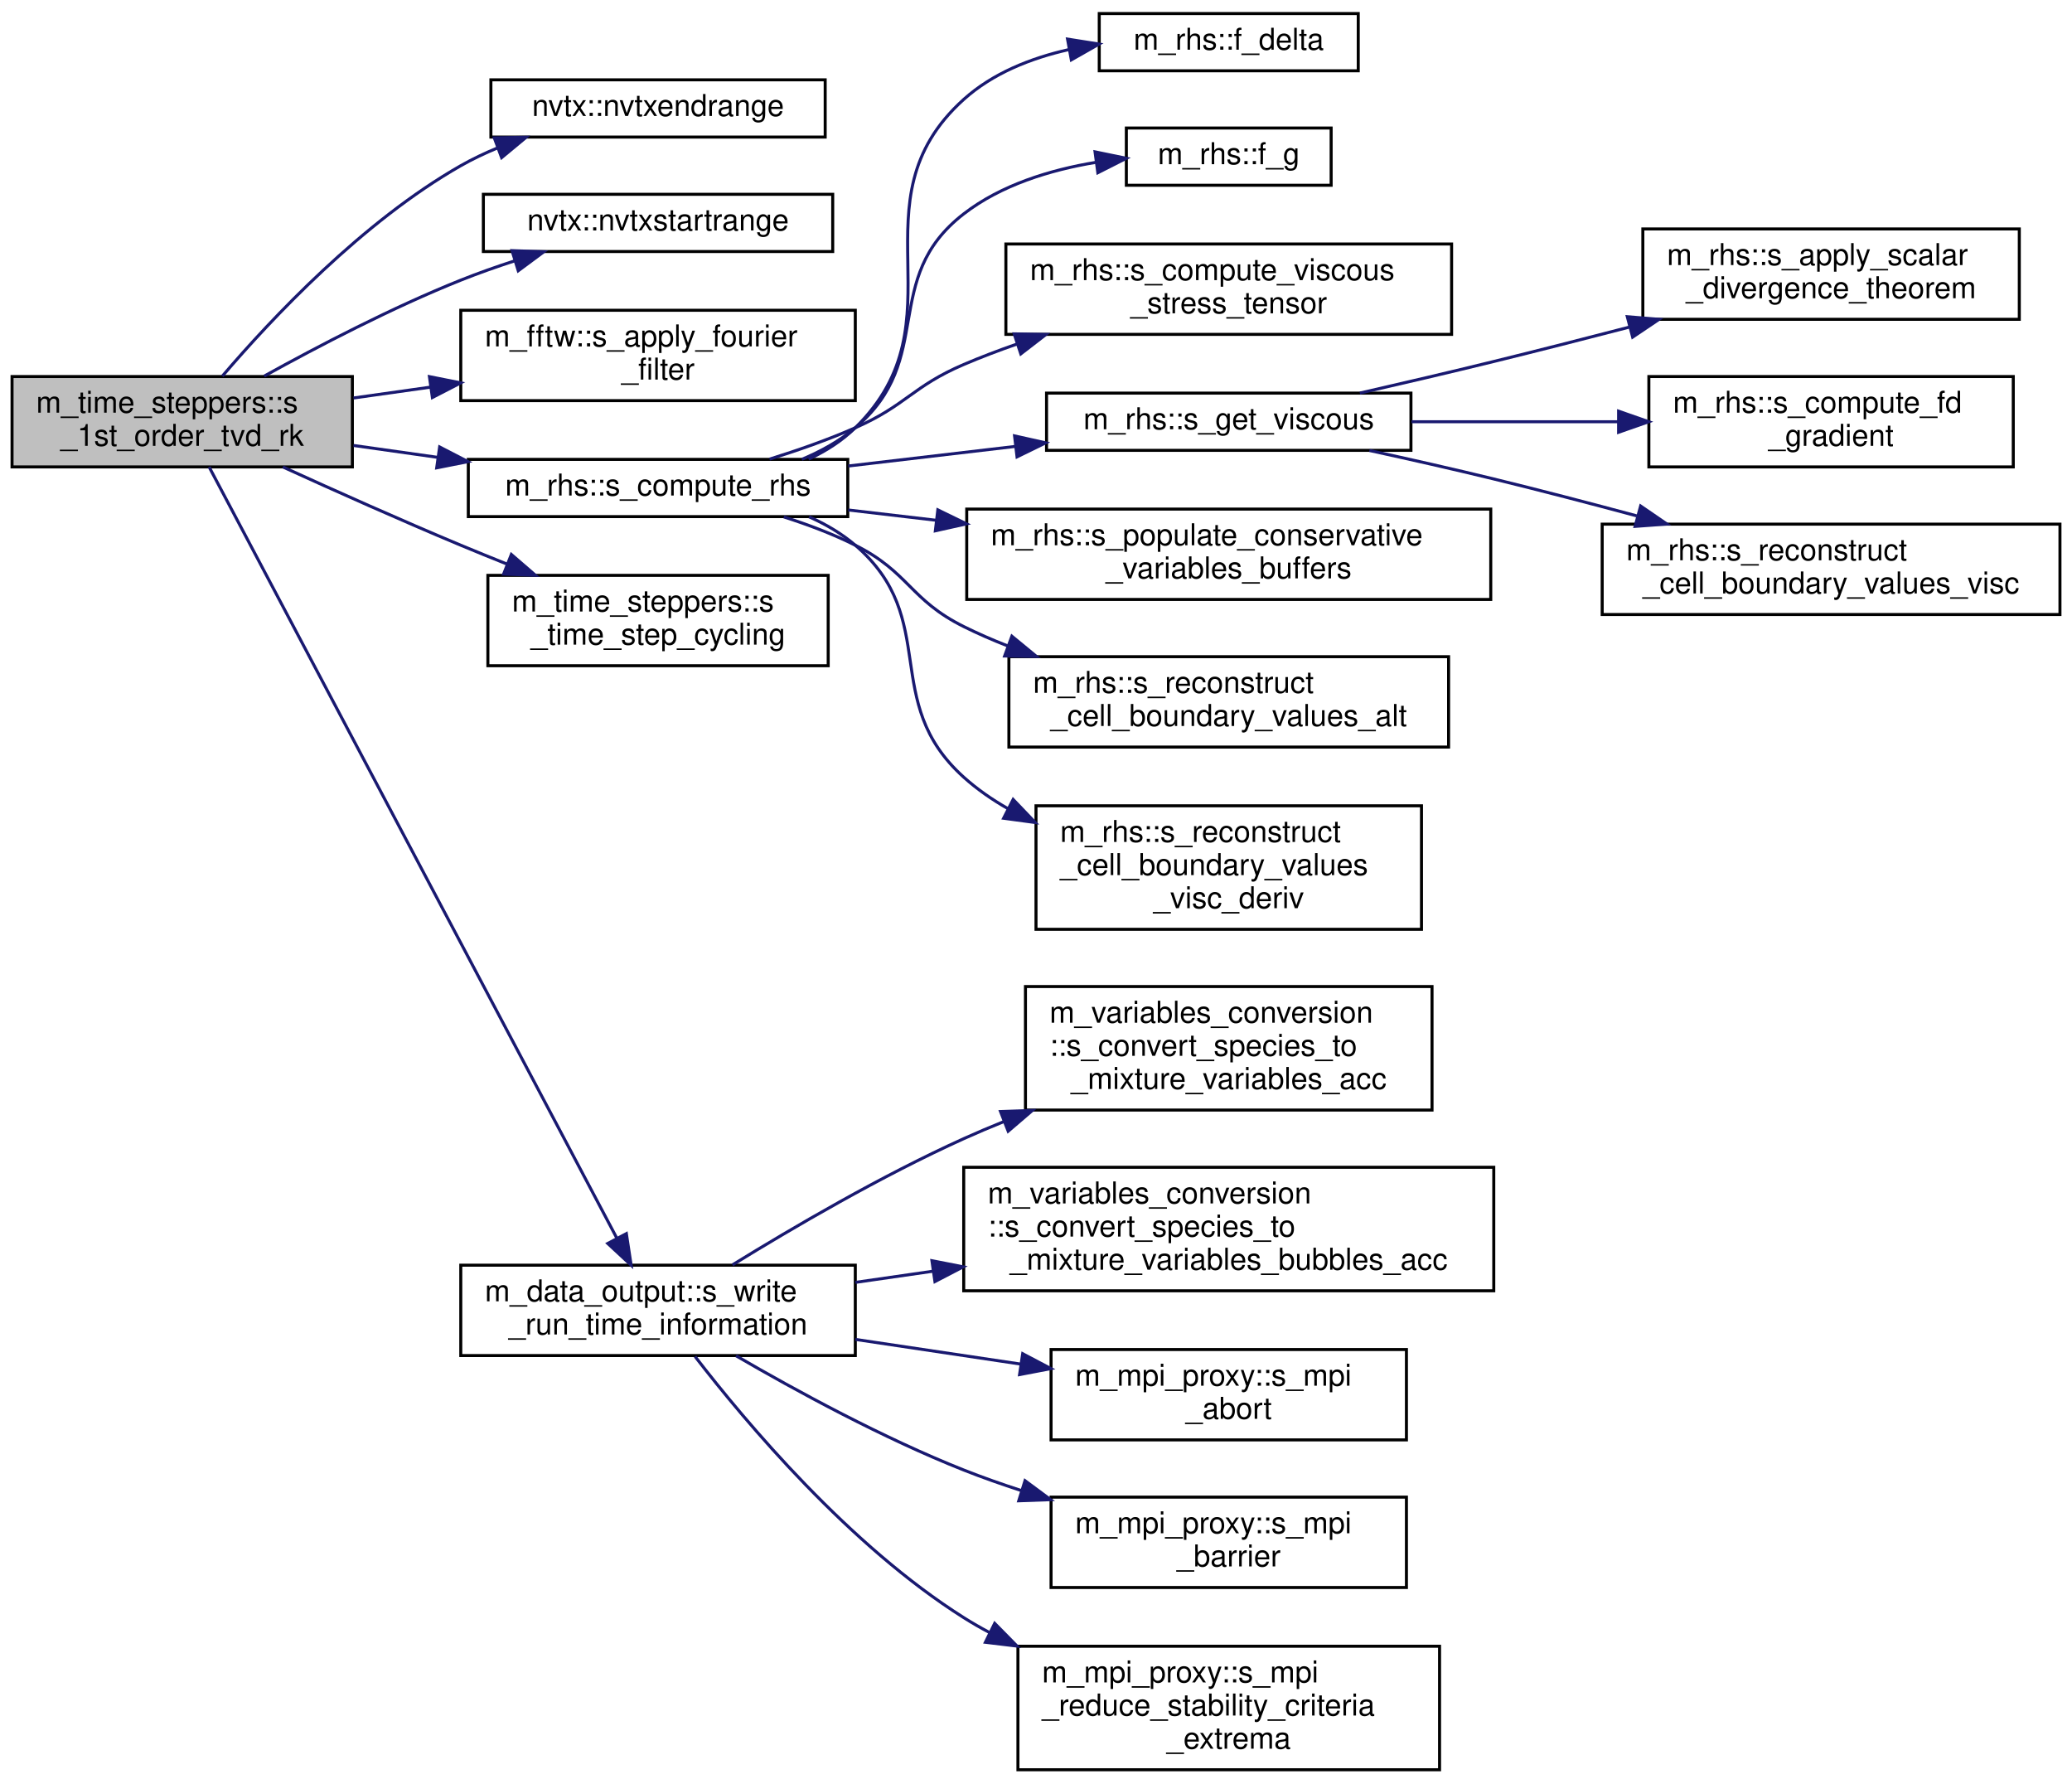
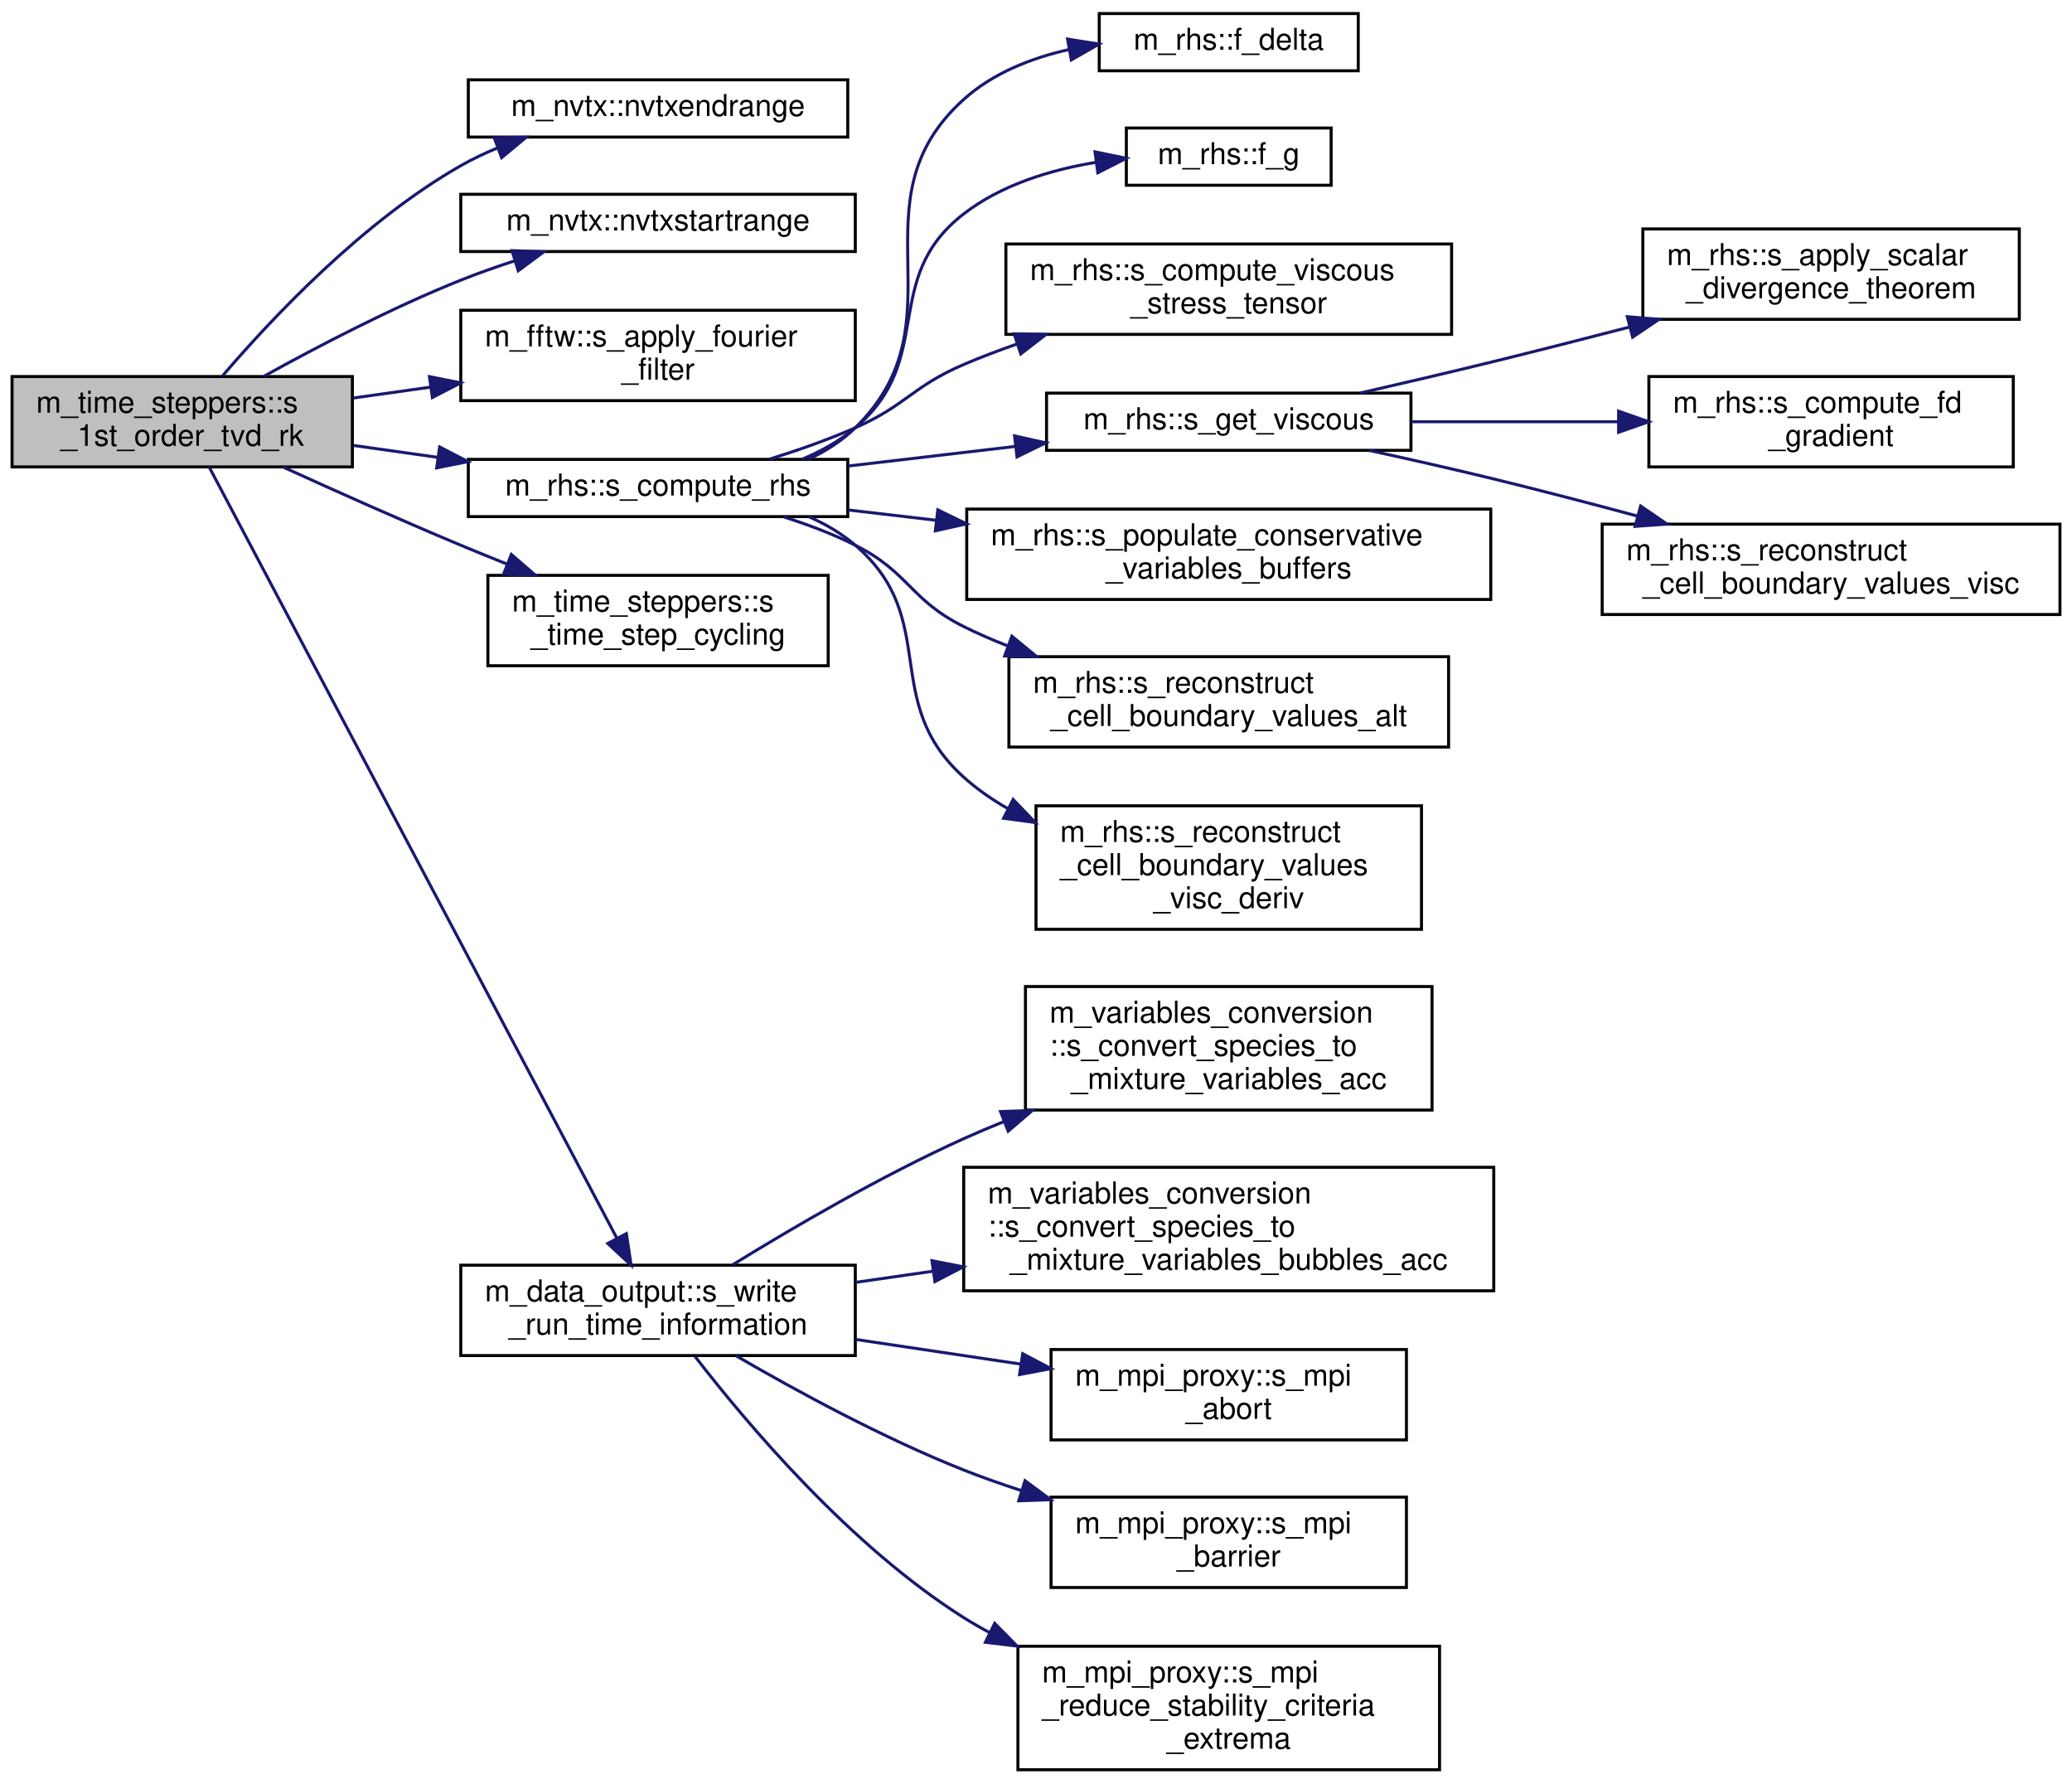
<svg xmlns="http://www.w3.org/2000/svg" xmlns:xlink="http://www.w3.org/1999/xlink" width="688pt" height="592pt" viewBox="0.00 0.00 688.00 592.00">
  <g id="graph0" class="graph" transform="scale(1 1) rotate(0) translate(4 588)">
    <g id="node1" class="node">
      <g id="a_node1">
        <a xlink:title="1st order TVD RK time-stepping algorithm">
          <polygon fill="#bfbfbf" stroke="black" points="0,-433 0,-463 113,-463 113,-433 0,-433" />
          <text text-anchor="start" x="8" y="-451" font-family="Helvetica,sans-Serif" font-size="10.00">m_time_steppers::s</text>
          <text text-anchor="middle" x="56.5" y="-440" font-family="Helvetica,sans-Serif" font-size="10.00">_1st_order_tvd_rk</text>
        </a>
      </g>
    </g>
    <g id="node2" class="node">
      <g id="a_node2">
-         <a xlink:href="namespacenvtx.html#aed9b06c5398e0a5b8d7a6e687564fb46" target="_top" xlink:title=" ">
-           <polygon fill="none" stroke="black" points="159,-542.5 159,-561.5 270,-561.5 270,-542.5 159,-542.5" />
-           <text text-anchor="middle" x="214.5" y="-549.5" font-family="Helvetica,sans-Serif" font-size="10.00">nvtx::nvtxendrange</text>
+         <a xlink:href="namespacem__nvtx.html#acb0ad47c439f074b02a3cfc88817b9c7" target="_top" xlink:title=" ">
+           <polygon fill="none" stroke="black" points="151.5,-542.5 151.5,-561.5 277.5,-561.5 277.5,-542.5 151.5,-542.5" />
+           <text text-anchor="middle" x="214.5" y="-549.5" font-family="Helvetica,sans-Serif" font-size="10.00">m_nvtx::nvtxendrange</text>
        </a>
      </g>
    </g>
    <g id="edge1" class="edge">
      <path fill="none" stroke="midnightblue" d="M69.84,-463.16C86.08,-482.15 116.4,-514.44 149,-533 152.87,-535.2 157.02,-537.17 161.28,-538.93" />
      <polygon fill="midnightblue" stroke="midnightblue" points="160.12,-542.23 170.72,-542.44 162.56,-535.67 160.12,-542.23" />
    </g>
    <g id="node3" class="node">
      <g id="a_node3">
-         <a xlink:href="namespacenvtx.html#abaf43be3229e42bd0f4c1e75d9670075" target="_top" xlink:title=" ">
-           <polygon fill="none" stroke="black" points="156.5,-504.5 156.5,-523.5 272.5,-523.5 272.5,-504.5 156.5,-504.5" />
-           <text text-anchor="middle" x="214.5" y="-511.5" font-family="Helvetica,sans-Serif" font-size="10.00">nvtx::nvtxstartrange</text>
+         <a xlink:href="namespacem__nvtx.html#a9b922c5d5c93c41e0abcd4cf8c382861" target="_top" xlink:title=" ">
+           <polygon fill="none" stroke="black" points="149,-504.5 149,-523.5 280,-523.5 280,-504.5 149,-504.5" />
+           <text text-anchor="middle" x="214.5" y="-511.5" font-family="Helvetica,sans-Serif" font-size="10.00">m_nvtx::nvtxstartrange</text>
        </a>
      </g>
    </g>
    <g id="edge2" class="edge">
      <path fill="none" stroke="midnightblue" d="M83.71,-463.14C101.68,-473.09 126.28,-485.91 149,-495 154.76,-497.3 160.91,-499.47 167.04,-501.46" />
      <polygon fill="midnightblue" stroke="midnightblue" points="166.01,-504.8 176.59,-504.43 168.08,-498.12 166.01,-504.8" />
    </g>
    <g id="node4" class="node">
      <g id="a_node4">
        <a xlink:href="namespacem__fftw.html#ada93950a5527dfe2a35cc4f4ba77cb96" target="_top" xlink:title="The purpose of this subroutine is to apply a Fourier low- pass filter to the flow variables in the az...">
          <polygon fill="none" stroke="black" points="149,-455 149,-485 280,-485 280,-455 149,-455" />
          <text text-anchor="start" x="157" y="-473" font-family="Helvetica,sans-Serif" font-size="10.00">m_fftw::s_apply_fourier</text>
          <text text-anchor="middle" x="214.5" y="-462" font-family="Helvetica,sans-Serif" font-size="10.00">_filter</text>
        </a>
      </g>
    </g>
    <g id="edge3" class="edge">
      <path fill="none" stroke="midnightblue" d="M113.38,-455.88C121.67,-457.05 130.33,-458.27 138.93,-459.48" />
      <polygon fill="midnightblue" stroke="midnightblue" points="138.59,-462.97 148.98,-460.9 139.57,-456.04 138.59,-462.97" />
    </g>
    <g id="node5" class="node">
      <g id="a_node5">
        <a xlink:href="namespacem__rhs.html#a361f0038973069452cc88430c49bcfe8" target="_top" xlink:title=" ">
          <polygon fill="none" stroke="black" points="151.5,-416.5 151.5,-435.5 277.5,-435.5 277.5,-416.5 151.5,-416.5" />
          <text text-anchor="middle" x="214.5" y="-423.5" font-family="Helvetica,sans-Serif" font-size="10.00">m_rhs::s_compute_rhs</text>
        </a>
      </g>
    </g>
    <g id="edge4" class="edge">
      <path fill="none" stroke="midnightblue" d="M113.38,-440.12C122.43,-438.84 131.92,-437.51 141.29,-436.18" />
      <polygon fill="midnightblue" stroke="midnightblue" points="141.98,-439.62 151.39,-434.76 141,-432.69 141.98,-439.62" />
    </g>
    <g id="node16" class="node">
      <g id="a_node16">
        <a xlink:href="namespacem__time__steppers.html#a575aa7f95bf96994f49d81d71d19c192" target="_top" xlink:title="This subroutine saves the temporary q_prim_vf vector into the q_prim_ts vector that is then used in p...">
          <polygon fill="none" stroke="black" points="158,-367 158,-397 271,-397 271,-367 158,-367" />
          <text text-anchor="start" x="166" y="-385" font-family="Helvetica,sans-Serif" font-size="10.00">m_time_steppers::s</text>
          <text text-anchor="middle" x="214.5" y="-374" font-family="Helvetica,sans-Serif" font-size="10.00">_time_step_cycling</text>
        </a>
      </g>
    </g>
    <g id="edge15" class="edge">
      <path fill="none" stroke="midnightblue" d="M89.93,-432.98C107.35,-425.04 129.24,-415.25 149,-407 153.99,-404.92 159.21,-402.8 164.44,-400.71" />
      <polygon fill="midnightblue" stroke="midnightblue" points="165.79,-403.94 173.8,-397.02 163.22,-397.43 165.79,-403.94" />
    </g>
    <g id="node17" class="node">
      <g id="a_node17">
        <a xlink:href="namespacem__data__output.html#a33a72559ec5cfdedf7162a8269d41201" target="_top" xlink:title="The goal of the procedure is to output to the run-time information file the stability criteria extrem...">
          <polygon fill="none" stroke="black" points="149,-138 149,-168 280,-168 280,-138 149,-138" />
          <text text-anchor="start" x="157" y="-156" font-family="Helvetica,sans-Serif" font-size="10.00">m_data_output::s_write</text>
          <text text-anchor="middle" x="214.5" y="-145" font-family="Helvetica,sans-Serif" font-size="10.00">_run_time_information</text>
        </a>
      </g>
    </g>
    <g id="edge16" class="edge">
      <path fill="none" stroke="midnightblue" d="M65.45,-432.97C90.8,-385.03 169.86,-235.52 200.85,-176.91" />
      <polygon fill="midnightblue" stroke="midnightblue" points="203.98,-178.48 205.57,-168 197.8,-175.21 203.98,-178.48" />
    </g>
    <g id="node6" class="node">
      <g id="a_node6">
        <a xlink:href="namespacem__rhs.html#a505bdec14965140a760442507b2a4b04" target="_top" xlink:title="This function give the spatial support of the acoustic source.">
          <polygon fill="none" stroke="black" points="361,-564.5 361,-583.5 447,-583.5 447,-564.5 361,-564.5" />
          <text text-anchor="middle" x="404" y="-571.5" font-family="Helvetica,sans-Serif" font-size="10.00">m_rhs::f_delta</text>
        </a>
      </g>
    </g>
    <g id="edge5" class="edge">
      <path fill="none" stroke="midnightblue" d="M264.49,-435.57C270.2,-438.24 275.57,-441.65 280,-446 316.4,-481.74 278.1,-520.85 316,-555 325.61,-563.66 338.22,-568.68 350.86,-571.53" />
      <polygon fill="midnightblue" stroke="midnightblue" points="350.47,-575.02 360.93,-573.37 351.73,-568.13 350.47,-575.02" />
    </g>
    <g id="node7" class="node">
      <g id="a_node7">
        <a xlink:href="namespacem__rhs.html#a642873683995e4b85749c56f3365a96a" target="_top" xlink:title="This function gives the temporally varying amplitude of the pulse.">
          <polygon fill="none" stroke="black" points="370,-526.5 370,-545.5 438,-545.5 438,-526.5 370,-526.5" />
          <text text-anchor="middle" x="404" y="-533.5" font-family="Helvetica,sans-Serif" font-size="10.00">m_rhs::f_g</text>
        </a>
      </g>
    </g>
    <g id="edge6" class="edge">
      <path fill="none" stroke="midnightblue" d="M262.24,-435.51C268.65,-438.19 274.8,-441.61 280,-446 307.04,-468.82 288.01,-495.36 316,-517 328.42,-526.61 344.68,-531.58 359.78,-534.09" />
      <polygon fill="midnightblue" stroke="midnightblue" points="359.6,-537.59 369.98,-535.45 360.53,-530.66 359.6,-537.59" />
    </g>
    <g id="node8" class="node">
      <g id="a_node8">
        <a xlink:href="namespacem__rhs.html#a2da1b596b26740b8edff160297676447" target="_top" xlink:title="The purpose of this subroutine is to compute the viscous stress tensor for the cells directly next to...">
          <polygon fill="none" stroke="black" points="330,-477 330,-507 478,-507 478,-477 330,-477" />
          <text text-anchor="start" x="338" y="-495" font-family="Helvetica,sans-Serif" font-size="10.00">m_rhs::s_compute_viscous</text>
          <text text-anchor="middle" x="404" y="-484" font-family="Helvetica,sans-Serif" font-size="10.00">_stress_tensor</text>
        </a>
      </g>
    </g>
    <g id="edge7" class="edge">
      <path fill="none" stroke="midnightblue" d="M251.52,-435.58C260.94,-438.52 270.99,-442.03 280,-446 296.96,-453.46 298.97,-459.72 316,-467 321.69,-469.43 327.69,-471.71 333.76,-473.82" />
      <polygon fill="midnightblue" stroke="midnightblue" points="332.75,-477.17 343.34,-476.99 334.95,-470.52 332.75,-477.17" />
    </g>
    <g id="node9" class="node">
      <g id="a_node9">
        <a xlink:href="namespacem__rhs.html#af3a790f913beb679bf0cf9d6c8c15fda" target="_top" xlink:title="This subroutine compute the TVD flux function.">
          <polygon fill="none" stroke="black" points="343.5,-438.5 343.5,-457.5 464.5,-457.5 464.5,-438.5 343.5,-438.5" />
          <text text-anchor="middle" x="404" y="-445.5" font-family="Helvetica,sans-Serif" font-size="10.00">m_rhs::s_get_viscous</text>
        </a>
      </g>
    </g>
    <g id="edge8" class="edge">
      <path fill="none" stroke="midnightblue" d="M277.67,-433.3C295.48,-435.38 315.01,-437.68 333.25,-439.82" />
      <polygon fill="midnightblue" stroke="midnightblue" points="332.88,-443.3 343.22,-440.99 333.7,-436.34 332.88,-443.3" />
    </g>
    <g id="node13" class="node">
      <g id="a_node13">
        <a xlink:href="namespacem__rhs.html#a2647dbdf6b09315564ef060e1f49df0d" target="_top" xlink:title="The purpose of this procedure is to populate the buffers of the conservative variables,...">
          <polygon fill="none" stroke="black" points="317,-389 317,-419 491,-419 491,-389 317,-389" />
          <text text-anchor="start" x="325" y="-407" font-family="Helvetica,sans-Serif" font-size="10.00">m_rhs::s_populate_conservative</text>
          <text text-anchor="middle" x="404" y="-396" font-family="Helvetica,sans-Serif" font-size="10.00">_variables_buffers</text>
        </a>
      </g>
    </g>
    <g id="edge12" class="edge">
      <path fill="none" stroke="midnightblue" d="M277.67,-418.7C287.11,-417.6 297.03,-416.43 306.98,-415.27" />
      <polygon fill="midnightblue" stroke="midnightblue" points="307.4,-418.74 316.92,-414.1 306.58,-411.79 307.4,-418.74" />
    </g>
    <g id="node14" class="node">
      <g id="a_node14">
        <a xlink:href="namespacem__rhs.html#a0cee7fe1eb9823ae4c595fdcf20d1f98" target="_top" xlink:title="The purpose of this subroutine is to WENO-reconstruct the left and the right cell-boundary values,...">
          <polygon fill="none" stroke="black" points="331,-340 331,-370 477,-370 477,-340 331,-340" />
          <text text-anchor="start" x="339" y="-358" font-family="Helvetica,sans-Serif" font-size="10.00">m_rhs::s_reconstruct</text>
          <text text-anchor="middle" x="404" y="-347" font-family="Helvetica,sans-Serif" font-size="10.00">_cell_boundary_values_alt</text>
        </a>
      </g>
    </g>
    <g id="edge13" class="edge">
      <path fill="none" stroke="midnightblue" d="M256.26,-416.4C264.33,-413.83 272.59,-410.72 280,-407 297.88,-398.03 298.09,-388.91 316,-380 320.63,-377.7 325.51,-375.57 330.49,-373.62" />
      <polygon fill="midnightblue" stroke="midnightblue" points="331.99,-376.8 340.17,-370.07 329.58,-370.23 331.99,-376.8" />
    </g>
    <g id="node15" class="node">
      <g id="a_node15">
        <a xlink:href="namespacem__rhs.html#a25bdc177e6dcc53cb266cdaf75b5bdb6" target="_top" xlink:title=" ">
          <polygon fill="none" stroke="black" points="340,-279.5 340,-320.5 468,-320.5 468,-279.5 340,-279.5" />
          <text text-anchor="start" x="348" y="-308.5" font-family="Helvetica,sans-Serif" font-size="10.00">m_rhs::s_reconstruct</text>
          <text text-anchor="start" x="348" y="-297.5" font-family="Helvetica,sans-Serif" font-size="10.00">_cell_boundary_values</text>
          <text text-anchor="middle" x="404" y="-286.5" font-family="Helvetica,sans-Serif" font-size="10.00">_visc_deriv</text>
        </a>
      </g>
    </g>
    <g id="edge14" class="edge">
      <path fill="none" stroke="midnightblue" d="M264.65,-416.43C270.21,-413.97 275.48,-410.88 280,-407 308.65,-382.38 287.92,-355.27 316,-330 320.41,-326.03 325.38,-322.58 330.64,-319.58" />
      <polygon fill="midnightblue" stroke="midnightblue" points="332.41,-322.61 339.74,-314.95 329.24,-316.37 332.41,-322.61" />
    </g>
    <g id="node10" class="node">
      <g id="a_node10">
        <a xlink:href="namespacem__rhs.html#ac7d49938e97f8843c84f335ff0f6cceb" target="_top" xlink:title="The purpose of this subroutine is to employ the inputted left and right cell-boundary integral-averag...">
          <polygon fill="none" stroke="black" points="541.5,-482 541.5,-512 666.5,-512 666.5,-482 541.5,-482" />
          <text text-anchor="start" x="549.5" y="-500" font-family="Helvetica,sans-Serif" font-size="10.00">m_rhs::s_apply_scalar</text>
          <text text-anchor="middle" x="604" y="-489" font-family="Helvetica,sans-Serif" font-size="10.00">_divergence_theorem</text>
        </a>
      </g>
    </g>
    <g id="edge9" class="edge">
      <path fill="none" stroke="midnightblue" d="M447.54,-457.51C461.7,-460.75 477.55,-464.45 492,-468 506.54,-471.57 522.11,-475.54 536.85,-479.37" />
      <polygon fill="midnightblue" stroke="midnightblue" points="536.34,-482.86 546.9,-482 538.11,-476.09 536.34,-482.86" />
    </g>
    <g id="node11" class="node">
      <g id="a_node11">
        <a xlink:href="namespacem__rhs.html#abf11c6f8bb16f3c74cc0205b16d31e96" target="_top" xlink:title="Computes the scalar gradient fields via finite differences.">
          <polygon fill="none" stroke="black" points="543.5,-433 543.5,-463 664.5,-463 664.5,-433 543.5,-433" />
          <text text-anchor="start" x="551.5" y="-451" font-family="Helvetica,sans-Serif" font-size="10.00">m_rhs::s_compute_fd</text>
          <text text-anchor="middle" x="604" y="-440" font-family="Helvetica,sans-Serif" font-size="10.00">_gradient</text>
        </a>
      </g>
    </g>
    <g id="edge10" class="edge">
      <path fill="none" stroke="midnightblue" d="M464.68,-448C486.3,-448 510.91,-448 533.32,-448" />
      <polygon fill="midnightblue" stroke="midnightblue" points="533.45,-451.5 543.45,-448 533.45,-444.5 533.45,-451.5" />
    </g>
    <g id="node12" class="node">
      <g id="a_node12">
        <a xlink:href="namespacem__rhs.html#a7c15c57e0519165ffc491b7cd81cebb4" target="_top" xlink:title=" ">
          <polygon fill="none" stroke="black" points="528,-384 528,-414 680,-414 680,-384 528,-384" />
          <text text-anchor="start" x="536" y="-402" font-family="Helvetica,sans-Serif" font-size="10.00">m_rhs::s_reconstruct</text>
          <text text-anchor="middle" x="604" y="-391" font-family="Helvetica,sans-Serif" font-size="10.00">_cell_boundary_values_visc</text>
        </a>
      </g>
    </g>
    <g id="edge11" class="edge">
      <path fill="none" stroke="midnightblue" d="M450.7,-438.46C464.05,-435.55 478.63,-432.26 492,-429 507.43,-425.23 523.99,-420.91 539.49,-416.74" />
      <polygon fill="midnightblue" stroke="midnightblue" points="540.76,-420.02 549.5,-414.03 538.93,-413.26 540.76,-420.02" />
    </g>
    <g id="node18" class="node">
      <g id="a_node18">
        <a xlink:href="namespacem__variables__conversion.html#a2469e5a2187755370e7d52628a780fd6" target="_top" xlink:title=" ">
          <polygon fill="none" stroke="black" points="336.5,-219.5 336.5,-260.5 471.5,-260.5 471.5,-219.5 336.5,-219.5" />
          <text text-anchor="start" x="344.5" y="-248.5" font-family="Helvetica,sans-Serif" font-size="10.00">m_variables_conversion</text>
          <text text-anchor="start" x="344.5" y="-237.5" font-family="Helvetica,sans-Serif" font-size="10.00">::s_convert_species_to</text>
          <text text-anchor="middle" x="404" y="-226.5" font-family="Helvetica,sans-Serif" font-size="10.00">_mixture_variables_acc</text>
        </a>
      </g>
    </g>
    <g id="edge17" class="edge">
      <path fill="none" stroke="midnightblue" d="M239.22,-168.11C259.18,-180.41 288.76,-197.7 316,-210 320.32,-211.95 324.81,-213.85 329.37,-215.69" />
      <polygon fill="midnightblue" stroke="midnightblue" points="328.22,-219 338.8,-219.37 330.76,-212.48 328.22,-219" />
    </g>
    <g id="node19" class="node">
      <g id="a_node19">
        <a xlink:href="namespacem__variables__conversion.html#acb81910f3c4223227f19333a919feb6c" target="_top" xlink:title=" ">
          <polygon fill="none" stroke="black" points="316,-159.5 316,-200.5 492,-200.5 492,-159.5 316,-159.5" />
          <text text-anchor="start" x="324" y="-188.5" font-family="Helvetica,sans-Serif" font-size="10.00">m_variables_conversion</text>
          <text text-anchor="start" x="324" y="-177.5" font-family="Helvetica,sans-Serif" font-size="10.00">::s_convert_species_to</text>
          <text text-anchor="middle" x="404" y="-166.5" font-family="Helvetica,sans-Serif" font-size="10.00">_mixture_variables_bubbles_acc</text>
        </a>
      </g>
    </g>
    <g id="edge18" class="edge">
      <path fill="none" stroke="midnightblue" d="M280.03,-162.29C288.42,-163.5 297.15,-164.76 305.93,-166.02" />
      <polygon fill="midnightblue" stroke="midnightblue" points="305.44,-169.49 315.83,-167.45 306.44,-162.56 305.44,-169.49" />
    </g>
    <g id="node20" class="node">
      <g id="a_node20">
        <a xlink:href="namespacem__mpi__proxy.html#a04ac565bad2b22dc045a5eeb4f516e2e" target="_top" xlink:title="The subroutine terminates the MPI execution environment.">
          <polygon fill="none" stroke="black" points="345,-110 345,-140 463,-140 463,-110 345,-110" />
          <text text-anchor="start" x="353" y="-128" font-family="Helvetica,sans-Serif" font-size="10.00">m_mpi_proxy::s_mpi</text>
          <text text-anchor="middle" x="404" y="-117" font-family="Helvetica,sans-Serif" font-size="10.00">_abort</text>
        </a>
      </g>
    </g>
    <g id="edge19" class="edge">
      <path fill="none" stroke="midnightblue" d="M280.03,-143.36C297.73,-140.72 316.98,-137.85 334.88,-135.17" />
      <polygon fill="midnightblue" stroke="midnightblue" points="335.58,-138.61 344.95,-133.67 334.54,-131.68 335.58,-138.61" />
    </g>
    <g id="node21" class="node">
      <g id="a_node21">
        <a xlink:href="namespacem__mpi__proxy.html#abfbc42cea69273bc9fa4a2d78f636eb1" target="_top" xlink:title="Halts all processes until all have reached barrier.">
          <polygon fill="none" stroke="black" points="345,-61 345,-91 463,-91 463,-61 345,-61" />
          <text text-anchor="start" x="353" y="-79" font-family="Helvetica,sans-Serif" font-size="10.00">m_mpi_proxy::s_mpi</text>
          <text text-anchor="middle" x="404" y="-68" font-family="Helvetica,sans-Serif" font-size="10.00">_barrier</text>
        </a>
      </g>
    </g>
    <g id="edge20" class="edge">
      <path fill="none" stroke="midnightblue" d="M240.39,-137.93C260.3,-126.35 289.23,-110.61 316,-100 322.17,-97.56 328.67,-95.27 335.24,-93.14" />
      <polygon fill="midnightblue" stroke="midnightblue" points="336.35,-96.46 344.86,-90.16 334.27,-89.78 336.35,-96.46" />
    </g>
    <g id="node22" class="node">
      <g id="a_node22">
        <a xlink:href="namespacem__mpi__proxy.html#a340a2c9b1688582ee485dd5d9bbcc864" target="_top" xlink:title="The goal of this subroutine is to determine the global extrema of the stability criteria in the compu...">
          <polygon fill="none" stroke="black" points="334,-0.5 334,-41.5 474,-41.5 474,-0.5 334,-0.5" />
          <text text-anchor="start" x="342" y="-29.5" font-family="Helvetica,sans-Serif" font-size="10.00">m_mpi_proxy::s_mpi</text>
          <text text-anchor="start" x="342" y="-18.5" font-family="Helvetica,sans-Serif" font-size="10.00">_reduce_stability_criteria</text>
          <text text-anchor="middle" x="404" y="-7.5" font-family="Helvetica,sans-Serif" font-size="10.00">_extrema</text>
        </a>
      </g>
    </g>
    <g id="edge21" class="edge">
      <path fill="none" stroke="midnightblue" d="M226.8,-137.68C243.84,-115.6 278.15,-74.86 316,-51 318.77,-49.25 321.66,-47.59 324.62,-46.02" />
      <polygon fill="midnightblue" stroke="midnightblue" points="326.28,-49.1 333.71,-41.55 323.19,-42.82 326.28,-49.1" />
    </g>
  </g>
</svg>
